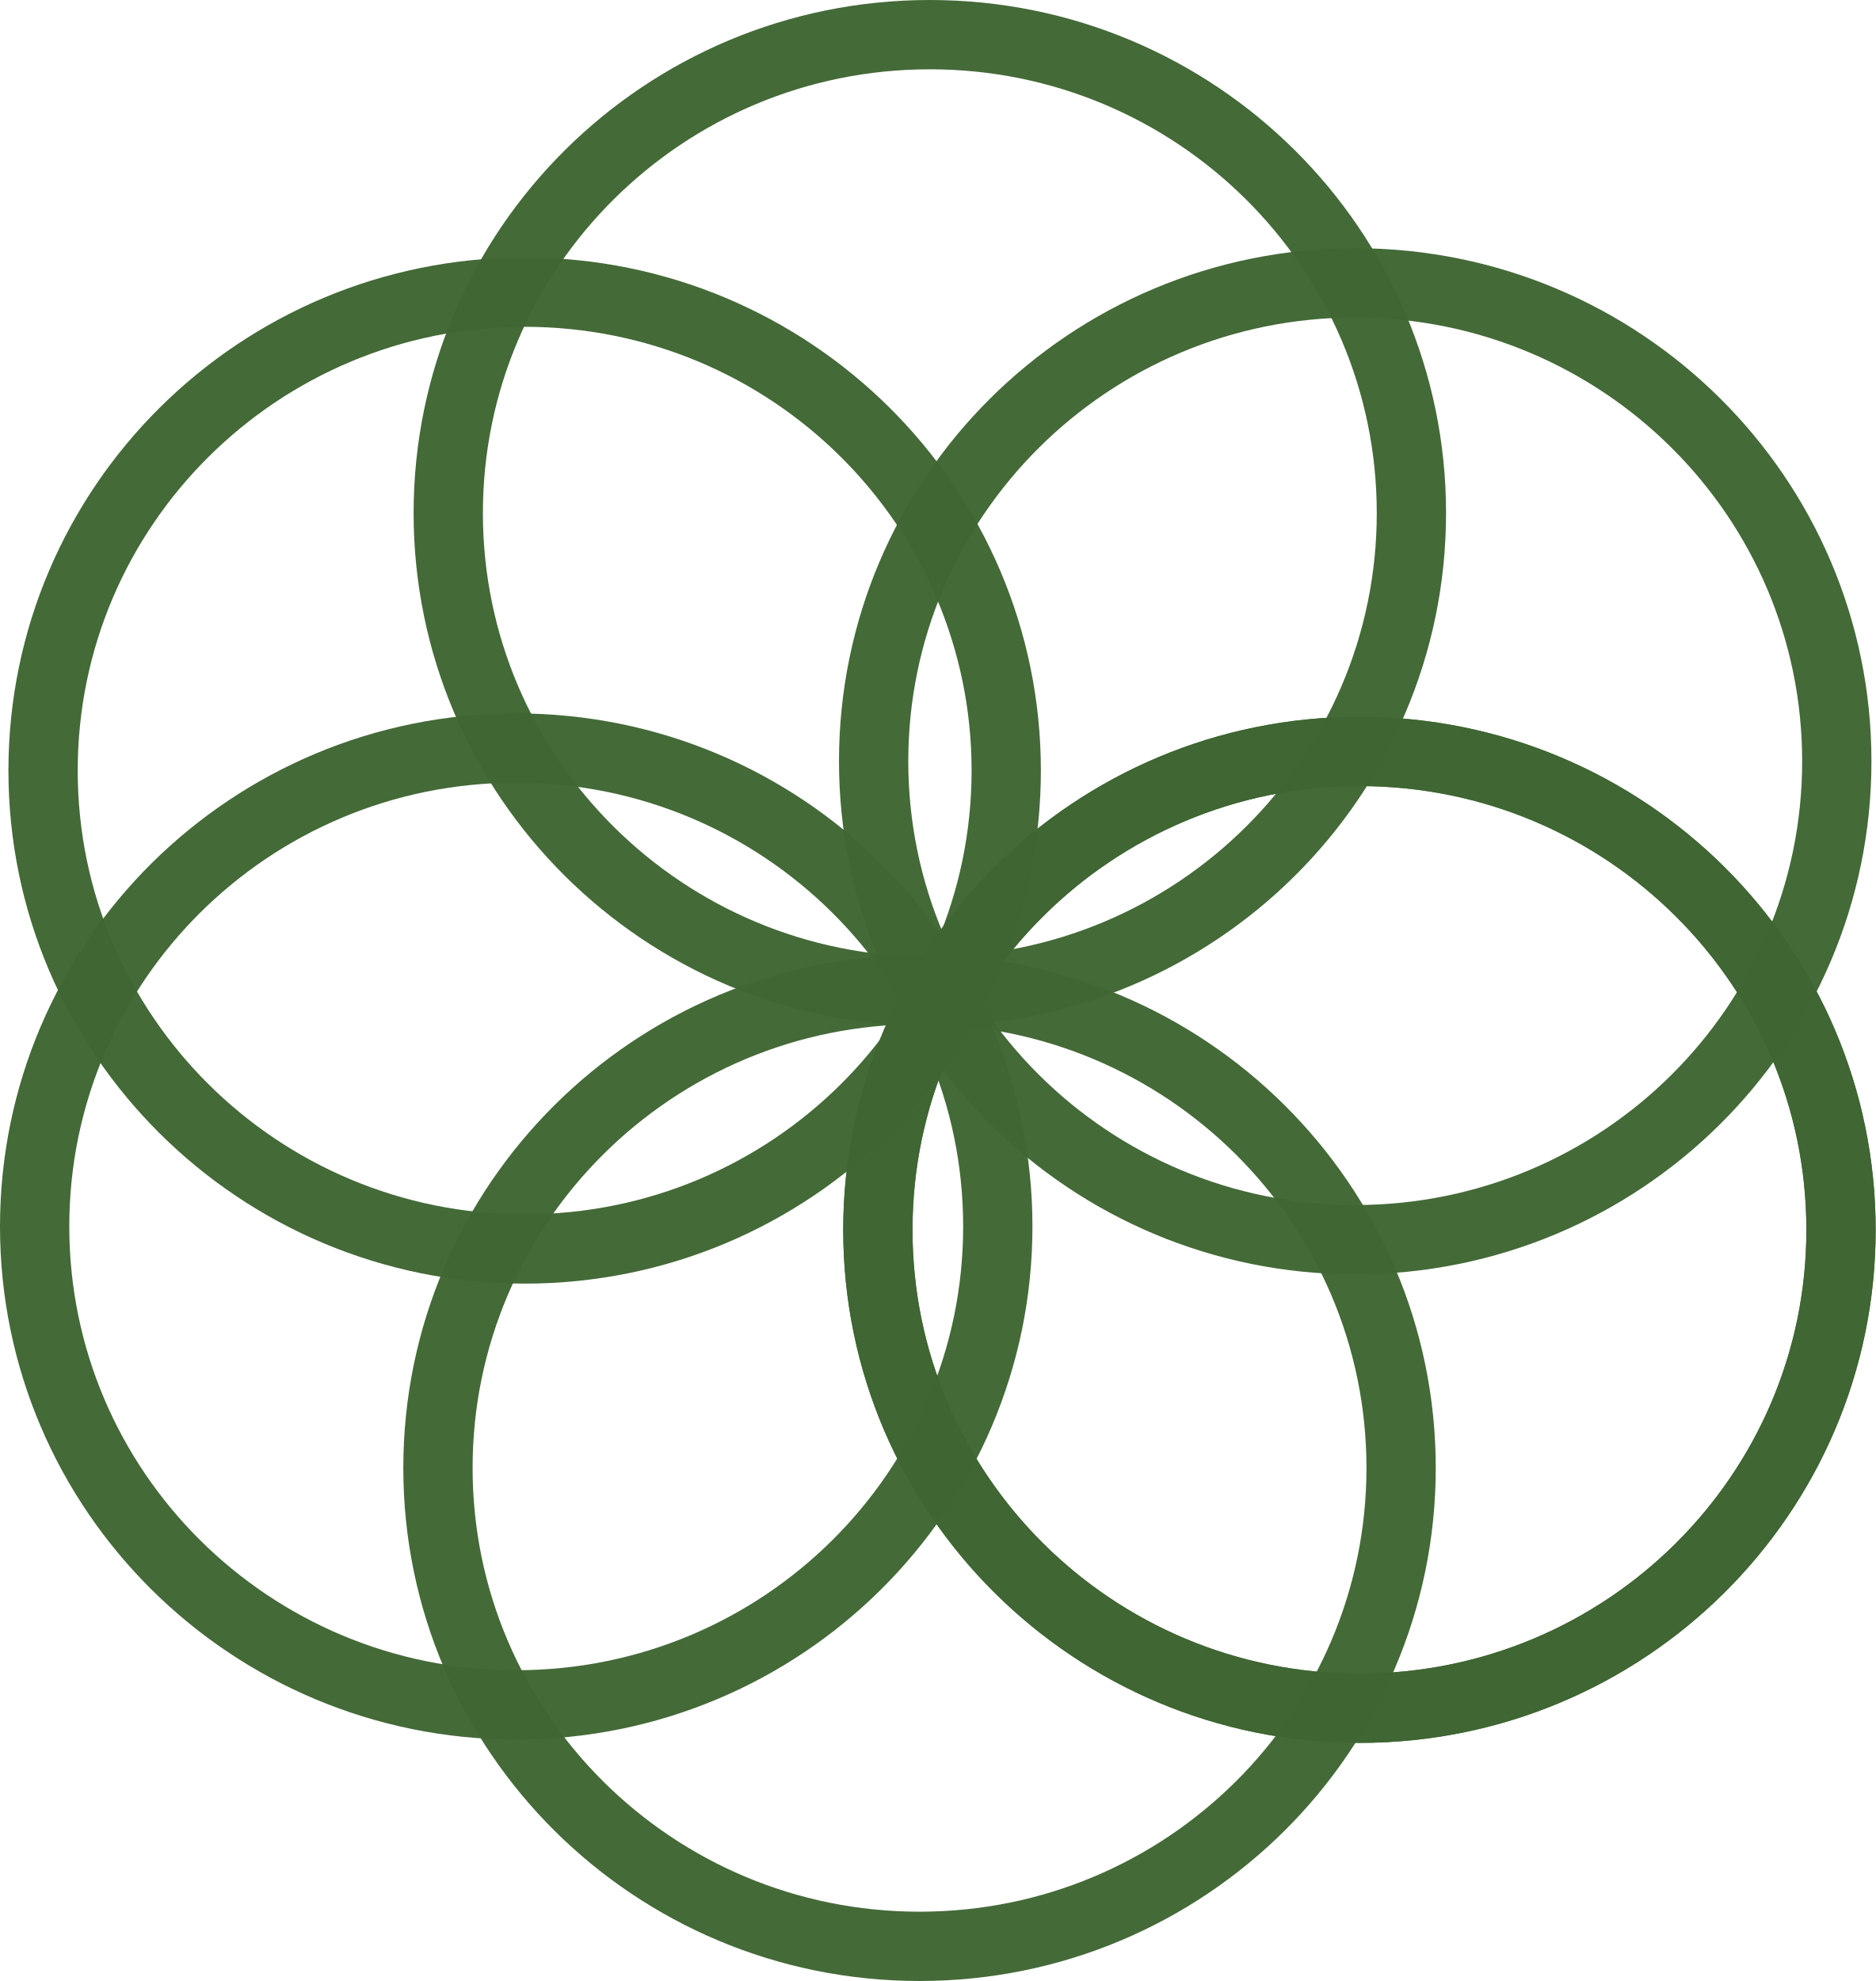
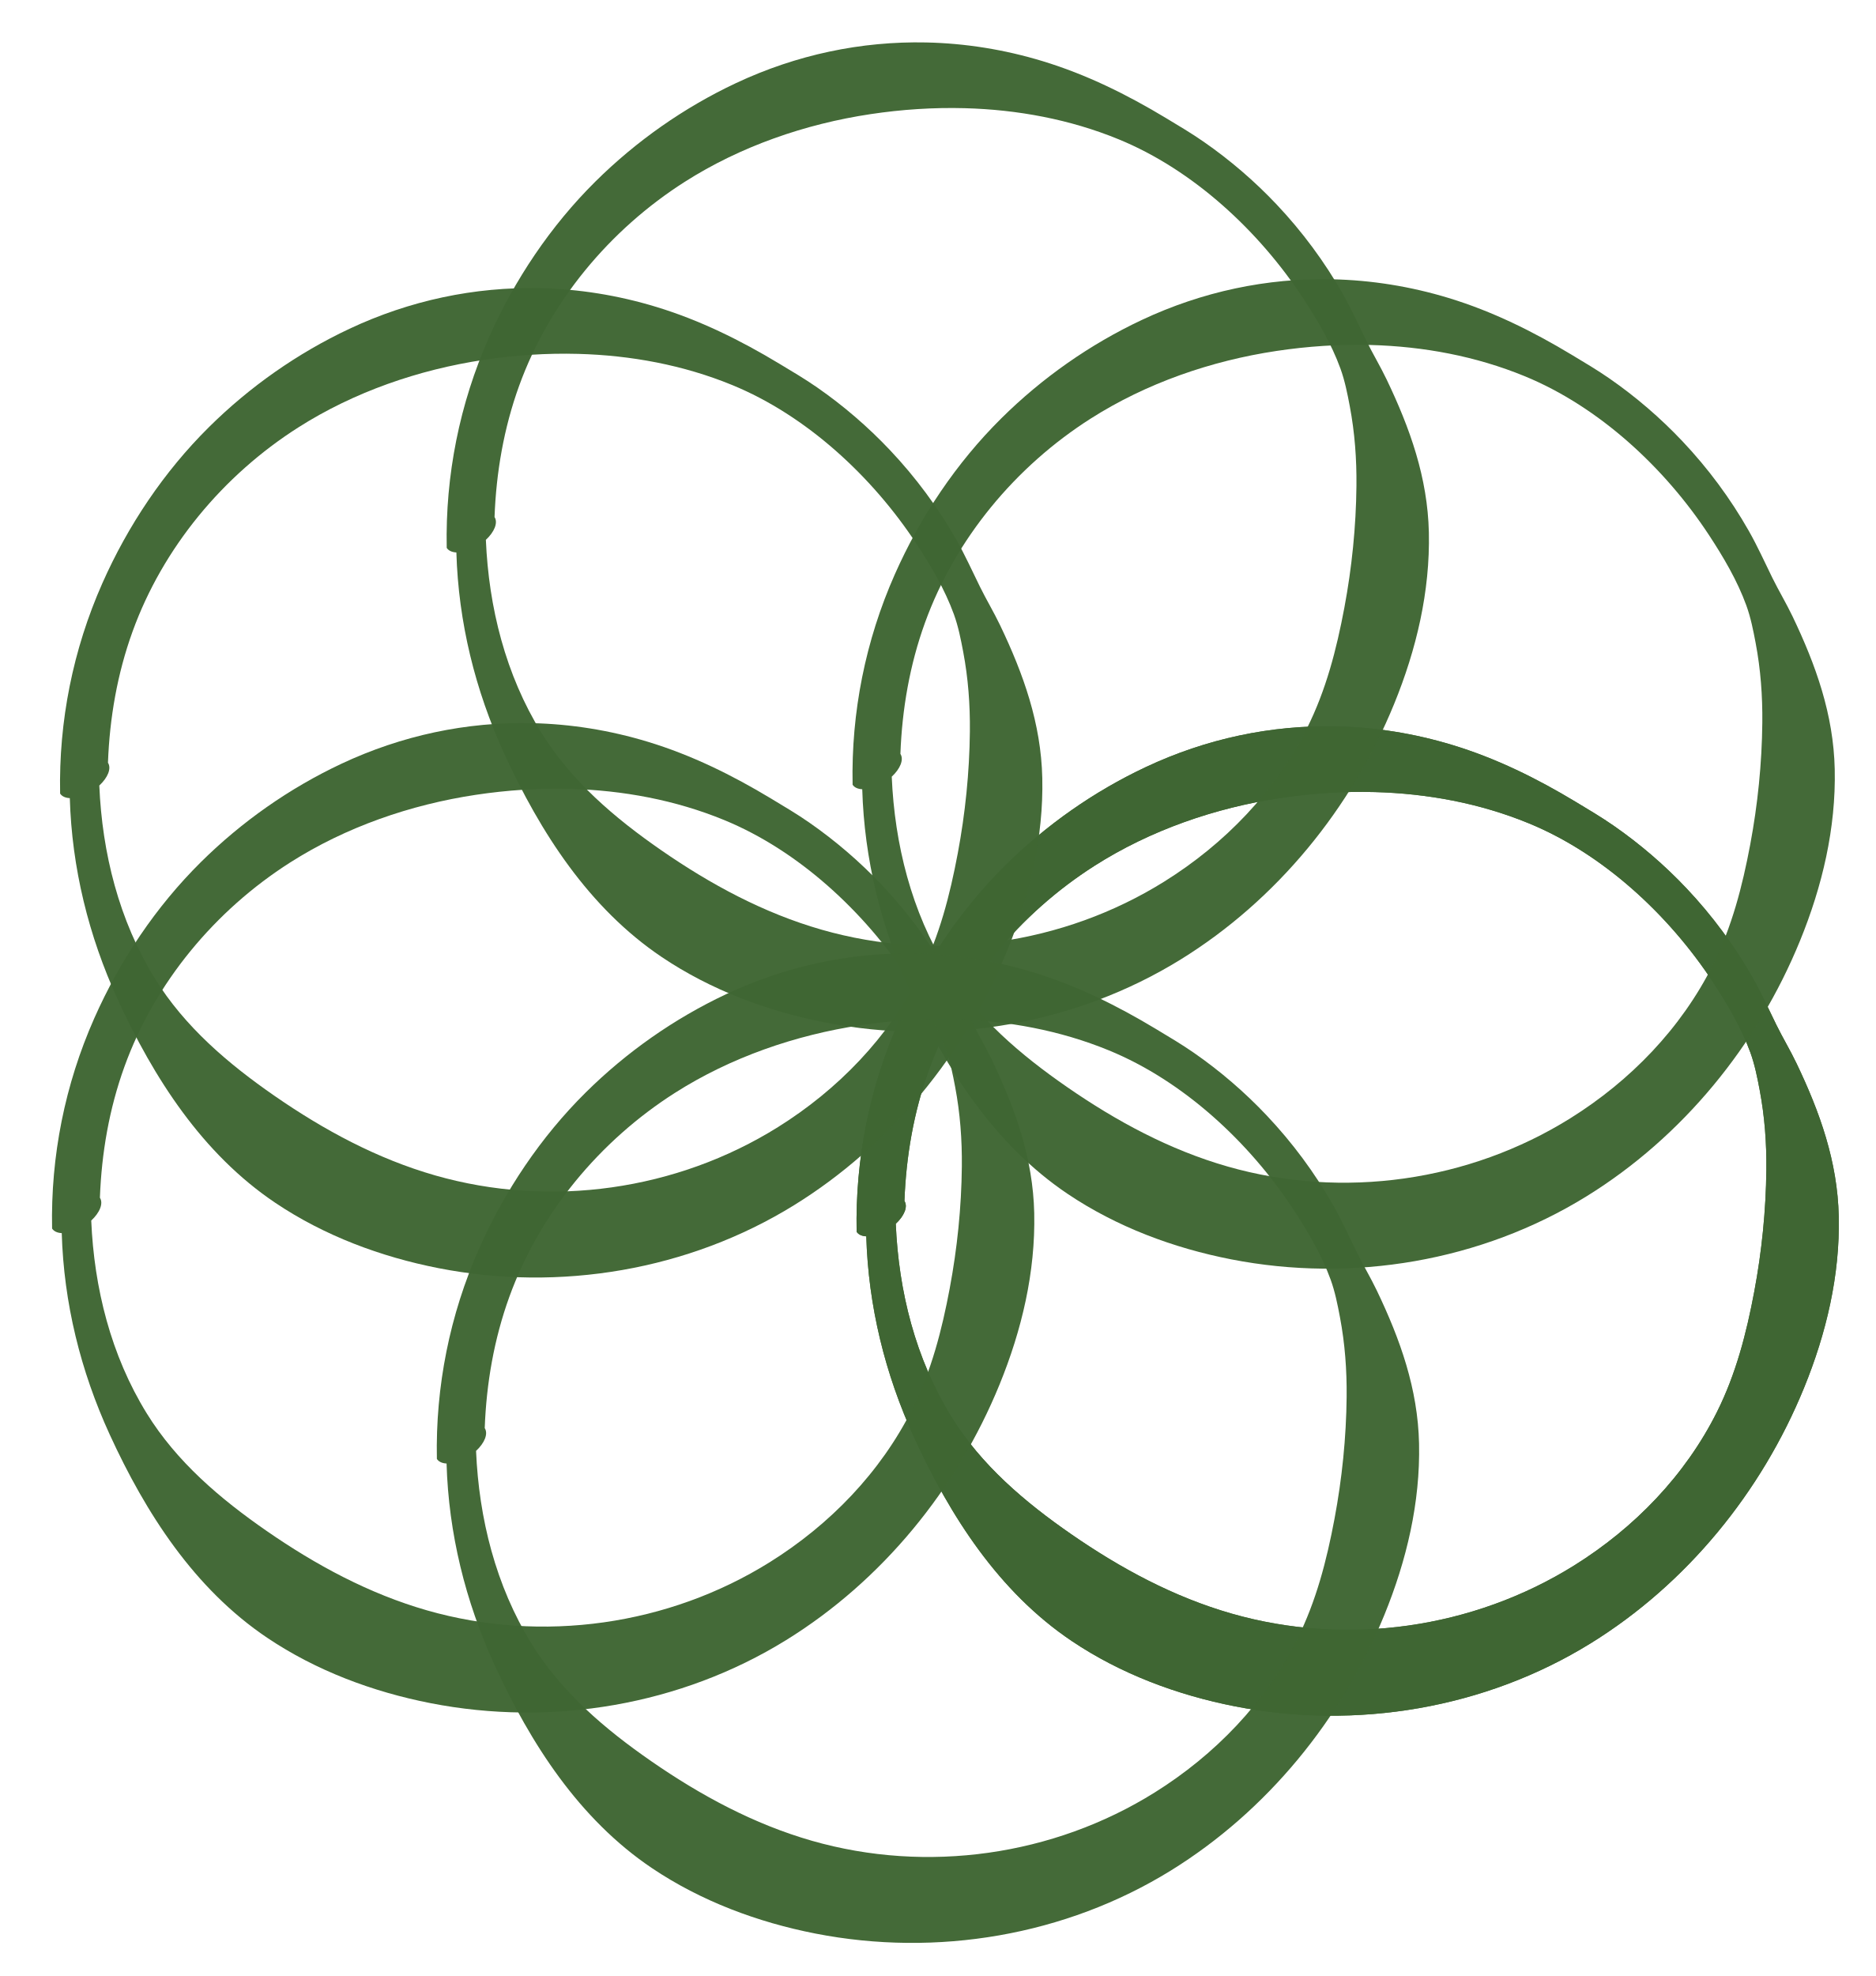
- <svg xmlns="http://www.w3.org/2000/svg" width="81.211mm" height="85.753mm" viewBox="0 0 81.211 85.753" version="1.1" id="svg1" xml:space="preserve">
-   <defs id="defs1" />
-   <g id="layer2" transform="translate(-2.371045,-99.76819)" style="stroke:#3f6632;stroke-width:3;stroke-dasharray:none;stroke-opacity:1">
-     <ellipse style="opacity:0.97;fill:none;stroke:#3f6632;stroke-width:3;stroke-miterlimit:5.6;stroke-dasharray:none;stroke-opacity:1" id="path2" cx="61.231" cy="153.005" rx="20.851" ry="20.709" />
-     <ellipse style="opacity:0.97;fill:none;stroke:#3f6632;stroke-width:3;stroke-miterlimit:5.6;stroke-dasharray:none;stroke-opacity:1" id="ellipse2" cx="61.231" cy="153.005" rx="20.851" ry="20.709" />
-     <ellipse style="opacity:0.97;fill:none;stroke:#3f6632;stroke-width:3;stroke-miterlimit:5.6;stroke-dasharray:none;stroke-opacity:1" id="ellipse3" cx="61.048" cy="132.722" rx="20.851" ry="20.709" />
-     <ellipse style="opacity:0.97;fill:none;stroke:#3f6632;stroke-width:3;stroke-miterlimit:5.6;stroke-dasharray:none;stroke-opacity:1" id="ellipse4" cx="42.63" cy="121.977" rx="20.851" ry="20.709" />
-     <ellipse style="opacity:0.97;fill:none;stroke:#3f6632;stroke-width:3;stroke-miterlimit:5.6;stroke-dasharray:none;stroke-opacity:1" id="ellipse5" cx="25.087" cy="133.124" rx="20.851" ry="20.709" />
-     <ellipse style="opacity:0.97;fill:none;stroke:#3f6632;stroke-width:3;stroke-miterlimit:5.6;stroke-dasharray:none;stroke-opacity:1" id="ellipse6" cx="24.722" cy="152.859" rx="20.851" ry="20.709" />
-     <ellipse style="opacity:0.97;fill:none;stroke:#3f6632;stroke-width:3;stroke-miterlimit:5.6;stroke-dasharray:none;stroke-opacity:1" id="ellipse7" cx="42.184" cy="163.312" rx="20.851" ry="20.709" />
+ <svg xmlns="http://www.w3.org/2000/svg" height="100%" stroke-miterlimit="10" style="fill-rule:nonzero;clip-rule:evenodd;stroke-linecap:round;stroke-linejoin:round;" version="1.1" viewBox="258.627 556.62 370.156 389.91" width="100%" xml:space="preserve">
+   <defs />
+   <g id="Layer">
+     <g opacity="1">
+       <g opacity="0.97">
+         <path d="M522.339 699.944C509.502 699.671 496.718 702.362 484.774 707.977C474.519 712.798 465.108 719.401 457.059 727.371C448.198 736.145 441.068 746.786 436.024 758.175C430.232 771.25 427.406 785.391 427.696 799.681C428.061 800.247 428.747 800.531 429.601 800.577C430.002 814.338 433.307 827.749 439.05 840.279C446.163 855.796 455.746 870.74 470.136 880.419C479.819 886.932 490.99 891.094 502.4 893.327C526.333 898.013 551.756 893.743 572.549 880.896C591.527 869.17 606.275 851.067 614.688 830.466C619.075 819.725 621.795 808.268 621.537 796.623C621.298 785.834 617.821 776.09 613.209 766.458C611.973 763.875 610.494 761.425 609.23 758.858C607.702 755.754 606.292 752.616 604.581 749.603C600.954 743.216 596.552 737.272 591.51 731.932C587.15 727.315 582.303 723.153 577.086 719.532C574.659 717.848 572.131 716.355 569.604 714.832C561.919 710.204 553.943 706.258 545.335 703.641C537.763 701.339 530.041 700.108 522.339 699.944ZM529.965 712.915C540.355 713.196 550.69 715.113 560.318 719.062C575.058 725.108 588.012 737.178 596.698 750.392C599.546 754.725 602.311 759.408 604.086 764.297C604.957 766.694 605.455 769.215 605.928 771.716C606.913 776.927 607.298 782.136 607.244 787.437C607.163 795.485 606.341 803.578 604.857 811.486C603.314 819.703 601.243 827.748 597.482 835.26C591.216 847.773 581.203 858.091 569.378 865.481C549.357 877.994 524.424 881.521 501.724 875.024C490.277 871.749 479.777 866.081 470.03 859.334C460.891 853.009 452.269 845.701 446.369 836.137C439.311 824.696 435.991 811.44 435.422 798.096C437.096 796.547 437.858 794.722 437.133 793.597C437.46 784.772 438.969 776.043 441.977 767.724C447.965 751.163 459.842 736.895 474.667 727.452C485.691 720.43 498.448 716.027 511.342 714.087C517.474 713.164 523.73 712.747 529.965 712.915Z" fill="#3f6632" stroke="none" />
+       </g>
+       <g opacity="0.97">
+         <path d="M522.339 699.944C509.502 699.671 496.718 702.362 484.774 707.977C474.519 712.798 465.108 719.401 457.059 727.371C448.198 736.145 441.068 746.786 436.024 758.175C430.232 771.25 427.406 785.391 427.696 799.681C428.061 800.247 428.747 800.531 429.601 800.577C430.002 814.338 433.307 827.749 439.05 840.279C446.163 855.796 455.746 870.74 470.136 880.419C479.819 886.932 490.99 891.094 502.4 893.327C526.333 898.013 551.756 893.743 572.549 880.896C591.527 869.17 606.275 851.067 614.688 830.466C619.075 819.725 621.795 808.268 621.537 796.623C621.298 785.834 617.821 776.09 613.209 766.458C611.973 763.875 610.494 761.425 609.23 758.858C607.702 755.754 606.292 752.616 604.581 749.603C600.954 743.216 596.552 737.272 591.51 731.932C587.15 727.315 582.303 723.153 577.086 719.532C574.659 717.848 572.131 716.355 569.604 714.832C561.919 710.204 553.943 706.258 545.335 703.641C537.763 701.339 530.041 700.108 522.339 699.944ZM529.965 712.915C540.355 713.196 550.69 715.113 560.318 719.062C575.058 725.108 588.012 737.178 596.698 750.392C599.546 754.725 602.311 759.408 604.086 764.297C604.957 766.694 605.455 769.215 605.928 771.716C606.913 776.927 607.298 782.136 607.244 787.437C607.163 795.485 606.341 803.578 604.857 811.486C603.314 819.703 601.243 827.748 597.482 835.26C591.216 847.773 581.203 858.091 569.378 865.481C549.357 877.994 524.424 881.521 501.724 875.024C490.277 871.749 479.777 866.081 470.03 859.334C460.891 853.009 452.269 845.701 446.369 836.137C439.311 824.696 435.991 811.44 435.422 798.096C437.096 796.547 437.858 794.722 437.133 793.597C437.46 784.772 438.969 776.043 441.977 767.724C447.965 751.163 459.842 736.895 474.667 727.452C485.691 720.43 498.448 716.027 511.342 714.087C517.474 713.164 523.73 712.747 529.965 712.915Z" fill="#3f6632" stroke="none" />
+       </g>
+       <g opacity="0.97">
+         <path d="M521.543 611.731C508.706 611.458 495.923 614.142 483.978 619.757C473.723 624.579 464.312 631.187 456.263 639.157C447.402 647.932 440.273 658.572 435.228 669.961C429.437 683.036 426.61 697.171 426.901 711.461C427.265 712.027 427.952 712.311 428.805 712.357C429.206 726.119 432.511 739.534 438.255 752.065C445.367 767.582 454.95 782.52 469.341 792.199C479.023 798.712 490.194 802.88 501.605 805.114C525.538 809.799 550.96 805.529 571.753 792.682C590.731 780.956 605.479 762.847 613.892 742.246C618.279 731.505 620.999 720.048 620.741 708.403C620.502 697.614 617.025 687.876 612.414 678.245C611.177 675.661 609.699 673.212 608.435 670.644C606.907 667.54 605.496 664.396 603.785 661.383C600.158 654.996 595.757 649.059 590.714 643.719C586.354 639.101 581.507 634.933 576.29 631.312C573.864 629.628 571.342 628.141 568.814 626.619C561.129 621.991 553.148 618.038 544.54 615.421C536.967 613.119 529.245 611.894 521.543 611.731ZM529.169 624.695C539.56 624.976 549.894 626.893 559.522 630.842C574.262 636.888 587.217 648.958 595.903 662.172C598.75 666.505 601.515 671.188 603.29 676.077C604.161 678.474 604.66 681.001 605.132 683.502C606.118 688.713 606.502 693.922 606.448 699.224C606.367 707.271 605.546 715.358 604.061 723.267C602.519 731.483 600.447 739.528 596.686 747.04C590.42 759.553 580.413 769.871 568.589 777.261C548.568 789.774 523.628 793.301 500.928 786.804C489.482 783.529 478.982 777.867 469.234 771.12C460.095 764.795 451.473 757.481 445.573 747.917C438.516 736.476 435.195 723.22 434.627 709.876C436.3 708.328 437.062 706.502 436.337 705.377C436.665 696.552 438.173 687.829 441.181 679.511C447.169 662.949 459.046 648.675 473.871 639.232C484.896 632.21 497.652 627.813 510.546 625.873C516.678 624.951 522.935 624.527 529.169 624.695Z" fill="#3f6632" stroke="none" />
+       </g>
+       <g opacity="0.97">
+         <path d="M441.438 564.998C428.601 564.725 415.817 567.41 403.873 573.025C393.618 577.846 384.207 584.455 376.158 592.425C367.297 601.199 360.167 611.84 355.123 623.229C349.331 636.304 346.505 650.439 346.795 664.729C347.16 665.294 347.846 665.585 348.7 665.631C349.101 679.392 352.406 692.803 358.149 705.333C365.262 720.85 374.845 735.788 389.235 745.467C398.918 751.98 410.089 756.148 421.499 758.382C445.432 763.067 470.854 758.797 491.648 745.95C510.625 734.224 525.374 716.115 533.787 695.514C538.174 684.773 540.894 673.322 540.636 661.677C540.397 650.888 536.92 641.144 532.308 631.513C531.071 628.929 529.593 626.48 528.329 623.912C526.801 620.808 525.391 617.67 523.68 614.657C520.053 608.27 515.651 602.326 510.609 596.987C506.249 592.369 501.402 588.207 496.184 584.586C493.758 582.902 491.23 581.409 488.703 579.886C481.018 575.258 473.042 571.312 464.434 568.695C456.862 566.393 449.14 565.162 441.438 564.998ZM449.057 577.969C459.448 578.25 469.789 580.161 479.416 584.11C494.157 590.156 507.111 602.226 515.797 615.44C518.645 619.772 521.41 624.462 523.185 629.351C524.055 631.748 524.554 634.269 525.027 636.77C526.012 641.981 526.396 647.19 526.343 652.491C526.262 660.539 525.44 668.632 523.956 676.54C522.413 684.757 520.342 692.802 516.58 700.314C510.315 712.827 500.301 723.145 488.477 730.535C468.456 743.048 443.523 746.575 420.822 740.078C409.376 736.803 398.876 731.135 389.129 724.388C379.99 718.063 371.368 710.749 365.468 701.185C358.409 689.742 355.089 676.49 354.521 663.144C356.191 661.596 356.956 659.769 356.232 658.645C356.559 649.819 358.068 641.097 361.076 632.778C367.064 616.217 378.941 601.949 393.766 592.506C404.79 585.484 417.546 581.081 430.441 579.141C436.573 578.218 442.823 577.801 449.057 577.969Z" fill="#3f6632" stroke="none" />
+       </g>
+       <g opacity="0.97">
+         <path d="M365.142 613.479C352.305 613.206 339.522 615.89 327.577 621.506C317.322 626.327 307.911 632.935 299.862 640.905C291.001 649.68 283.872 660.321 278.827 671.709C273.036 684.784 270.203 698.919 270.493 713.209C270.858 713.775 271.551 714.065 272.405 714.112C272.806 727.873 276.11 741.283 281.854 753.814C288.966 769.33 298.549 784.269 312.94 793.948C322.622 800.46 333.793 804.628 345.204 806.862C369.137 811.547 394.559 807.278 415.352 794.43C434.33 782.704 449.078 764.595 457.491 743.995C461.878 733.253 464.598 721.802 464.34 710.158C464.101 699.368 460.624 689.625 456.013 679.993C454.776 677.41 453.298 674.96 452.034 672.392C450.506 669.288 449.095 666.151 447.384 663.137C443.758 656.75 439.349 650.807 434.307 645.467C429.947 640.85 425.106 636.681 419.889 633.06C417.463 631.376 414.934 629.889 412.407 628.367C404.722 623.739 396.747 619.793 388.139 617.176C380.566 614.873 372.844 613.643 365.142 613.479ZM372.762 626.45C383.152 626.73 393.493 628.641 403.121 632.59C417.861 638.636 430.816 650.706 439.502 663.921C442.349 668.253 445.114 672.937 446.889 677.825C447.76 680.223 448.259 682.749 448.732 685.25C449.717 690.461 450.101 695.671 450.047 700.972C449.966 709.02 449.138 717.113 447.654 725.021C446.111 733.237 444.04 741.276 440.279 748.788C434.013 761.301 424.006 771.626 412.182 779.016C392.161 791.528 367.227 795.055 344.527 788.559C333.081 785.283 322.575 779.615 312.827 772.869C303.688 766.543 295.072 759.229 289.173 749.665C282.113 738.222 278.793 724.97 278.226 711.624C279.897 710.077 280.661 708.25 279.936 707.125C280.264 698.3 281.772 689.577 284.78 681.259C290.768 664.697 302.645 650.424 317.47 640.981C328.495 633.958 341.251 629.561 354.145 627.621C360.278 626.699 366.527 626.281 372.762 626.45Z" fill="#3f6632" stroke="none" />
+       </g>
+       <g opacity="0.97">
+         <path d="M363.551 699.311C350.714 699.039 337.93 701.723 325.986 707.338C315.731 712.159 306.32 718.768 298.271 726.738C289.41 735.512 282.28 746.153 277.236 757.542C271.444 770.617 268.618 784.752 268.908 799.042C269.273 799.607 269.959 799.898 270.813 799.944C271.214 813.705 274.519 827.116 280.262 839.646C287.374 855.163 296.958 870.101 311.348 879.78C321.031 886.293 332.202 890.461 343.612 892.695C367.545 897.38 392.967 893.11 413.761 880.263C432.738 868.537 447.487 850.428 455.9 829.827C460.287 819.086 463.007 807.635 462.749 795.99C462.51 785.201 459.033 775.457 454.421 765.826C453.184 763.242 451.706 760.793 450.442 758.225C448.914 755.121 447.504 751.983 445.793 748.97C442.166 742.583 437.764 736.639 432.722 731.3C428.362 726.682 423.521 722.52 418.304 718.899C415.877 717.215 413.349 715.722 410.822 714.2C403.137 709.571 395.155 705.625 386.547 703.008C378.974 700.706 371.253 699.475 363.551 699.311ZM371.176 712.282C381.567 712.563 391.902 714.474 401.529 718.423C416.27 724.469 429.224 736.539 437.91 749.753C440.758 754.085 443.523 758.775 445.298 763.664C446.168 766.061 446.667 768.582 447.14 771.083C448.125 776.294 448.515 781.503 448.462 786.804C448.381 794.852 447.553 802.945 446.068 810.854C444.526 819.07 442.455 827.115 438.693 834.627C432.428 847.14 422.421 857.458 410.596 864.848C390.575 877.361 365.636 880.888 342.935 874.391C331.489 871.116 320.989 865.448 311.242 858.701C302.103 852.376 293.481 845.062 287.581 835.498C280.523 824.057 277.203 810.807 276.634 797.463C278.309 795.914 279.07 794.083 278.345 792.958C278.672 784.133 280.181 775.41 283.188 767.091C289.176 750.53 301.054 736.263 315.878 726.819C326.903 719.797 339.659 715.394 352.554 713.454C358.686 712.531 364.942 712.114 371.176 712.282Z" fill="#3f6632" stroke="none" />
+       </g>
+       <g opacity="0.97">
+         <path d="M439.502 744.772C426.665 744.499 413.881 747.183 401.937 752.798C391.682 757.62 382.27 764.228 374.222 772.198C365.36 780.973 358.231 791.613 353.187 803.002C347.395 816.077 344.562 830.212 344.853 844.502C345.217 845.068 345.91 845.358 346.764 845.405C347.165 859.166 350.47 872.576 356.213 885.106C363.325 900.623 372.909 915.562 387.299 925.241C396.981 931.753 408.153 935.921 419.563 938.155C443.496 942.84 468.912 938.57 489.705 925.723C508.683 913.997 523.438 895.888 531.851 875.287C536.238 864.546 538.958 853.095 538.7 841.451C538.461 830.661 534.984 820.918 530.372 811.286C529.135 808.703 527.657 806.253 526.393 803.685C524.865 800.581 523.455 797.443 521.744 794.43C518.117 788.043 513.709 782.1 508.666 776.76C504.306 772.143 499.465 767.974 494.248 764.353C491.822 762.669 489.294 761.182 486.767 759.66C479.082 755.032 471.106 751.086 462.498 748.469C454.925 746.166 447.204 744.935 439.502 744.772ZM447.121 757.742C457.512 758.023 467.852 759.934 477.48 763.883C492.221 769.929 505.175 781.999 513.861 795.213C516.709 799.546 519.474 804.23 521.249 809.118C522.119 811.515 522.618 814.042 523.091 816.543C524.076 821.754 524.46 826.963 524.407 832.265C524.326 840.312 523.498 848.406 522.013 856.314C520.471 864.53 518.399 872.569 514.638 880.081C508.372 892.594 498.365 902.919 486.541 910.308C466.52 922.821 441.586 926.348 418.886 919.852C407.44 916.576 396.934 910.908 387.186 904.161C378.048 897.836 369.432 890.522 363.532 880.958C356.473 869.515 353.153 856.263 352.585 842.917C354.256 841.369 355.02 839.542 354.296 838.418C354.623 829.593 356.132 820.87 359.139 812.552C365.127 795.99 377.004 781.716 391.829 772.273C402.854 765.251 415.61 760.854 428.505 758.914C434.637 757.992 440.887 757.574 447.121 757.742Z" fill="#3f6632" stroke="none" />
+       </g>
+     </g>
  </g>
</svg>
